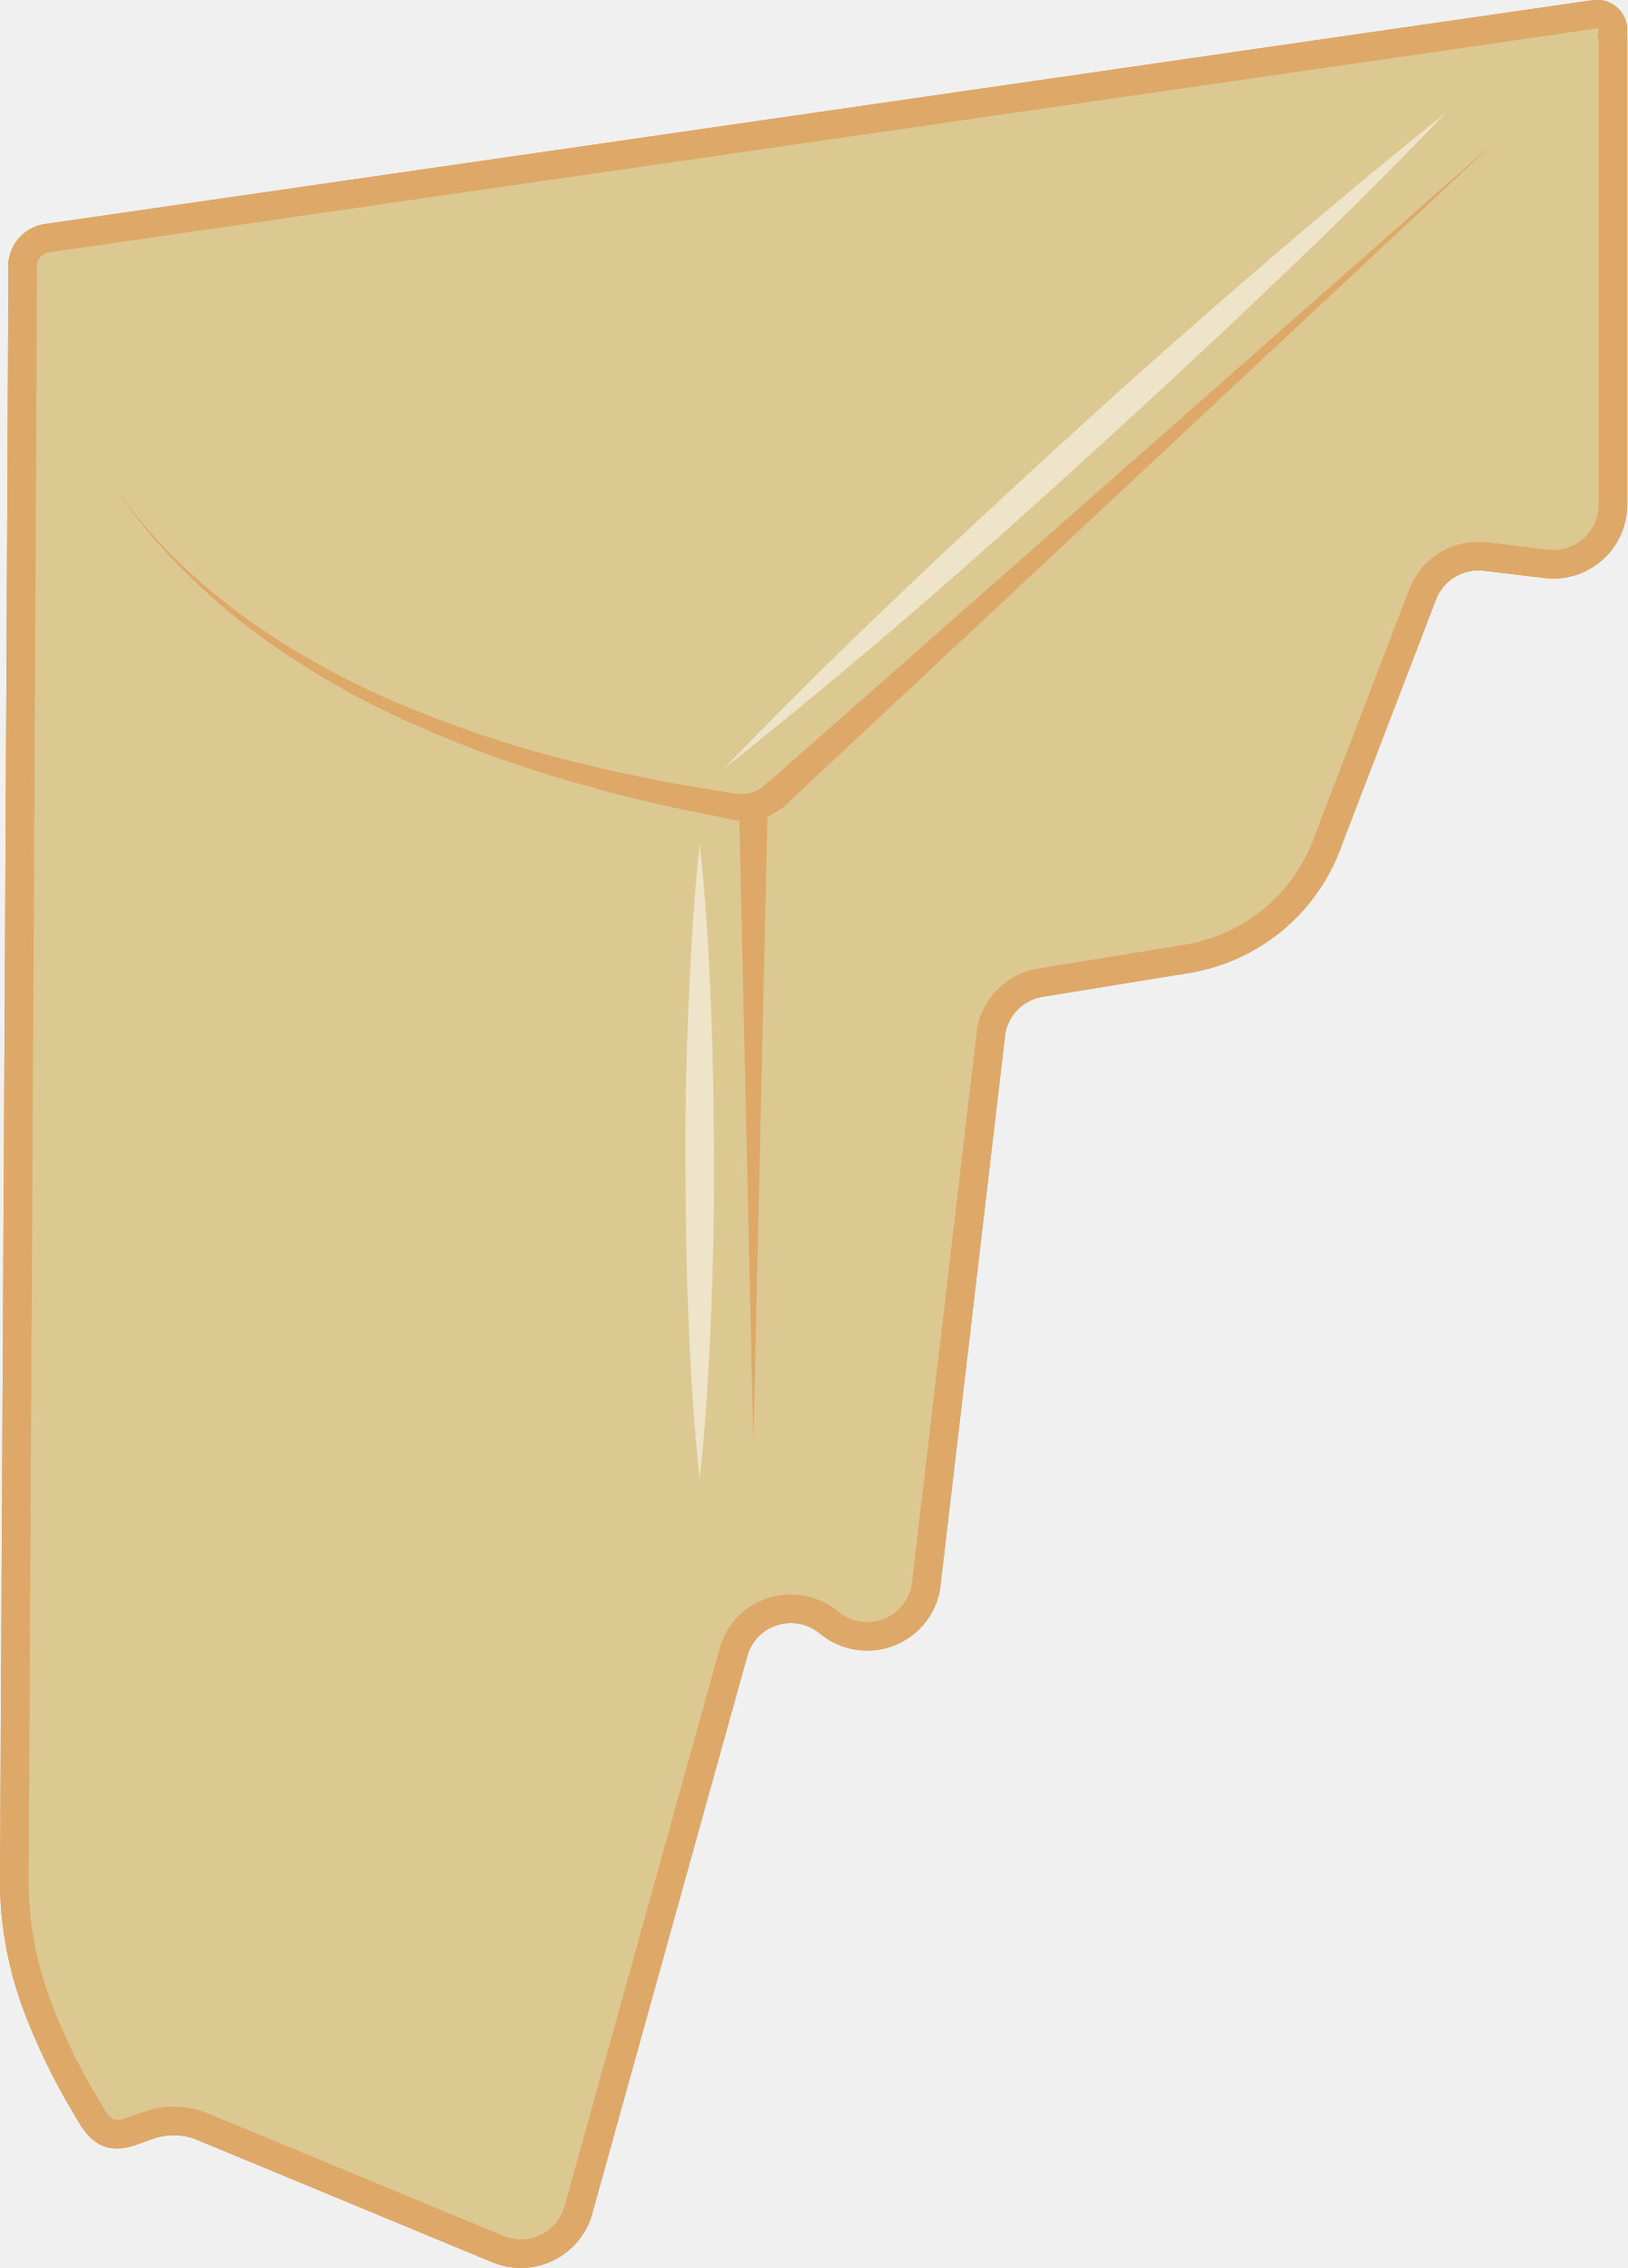
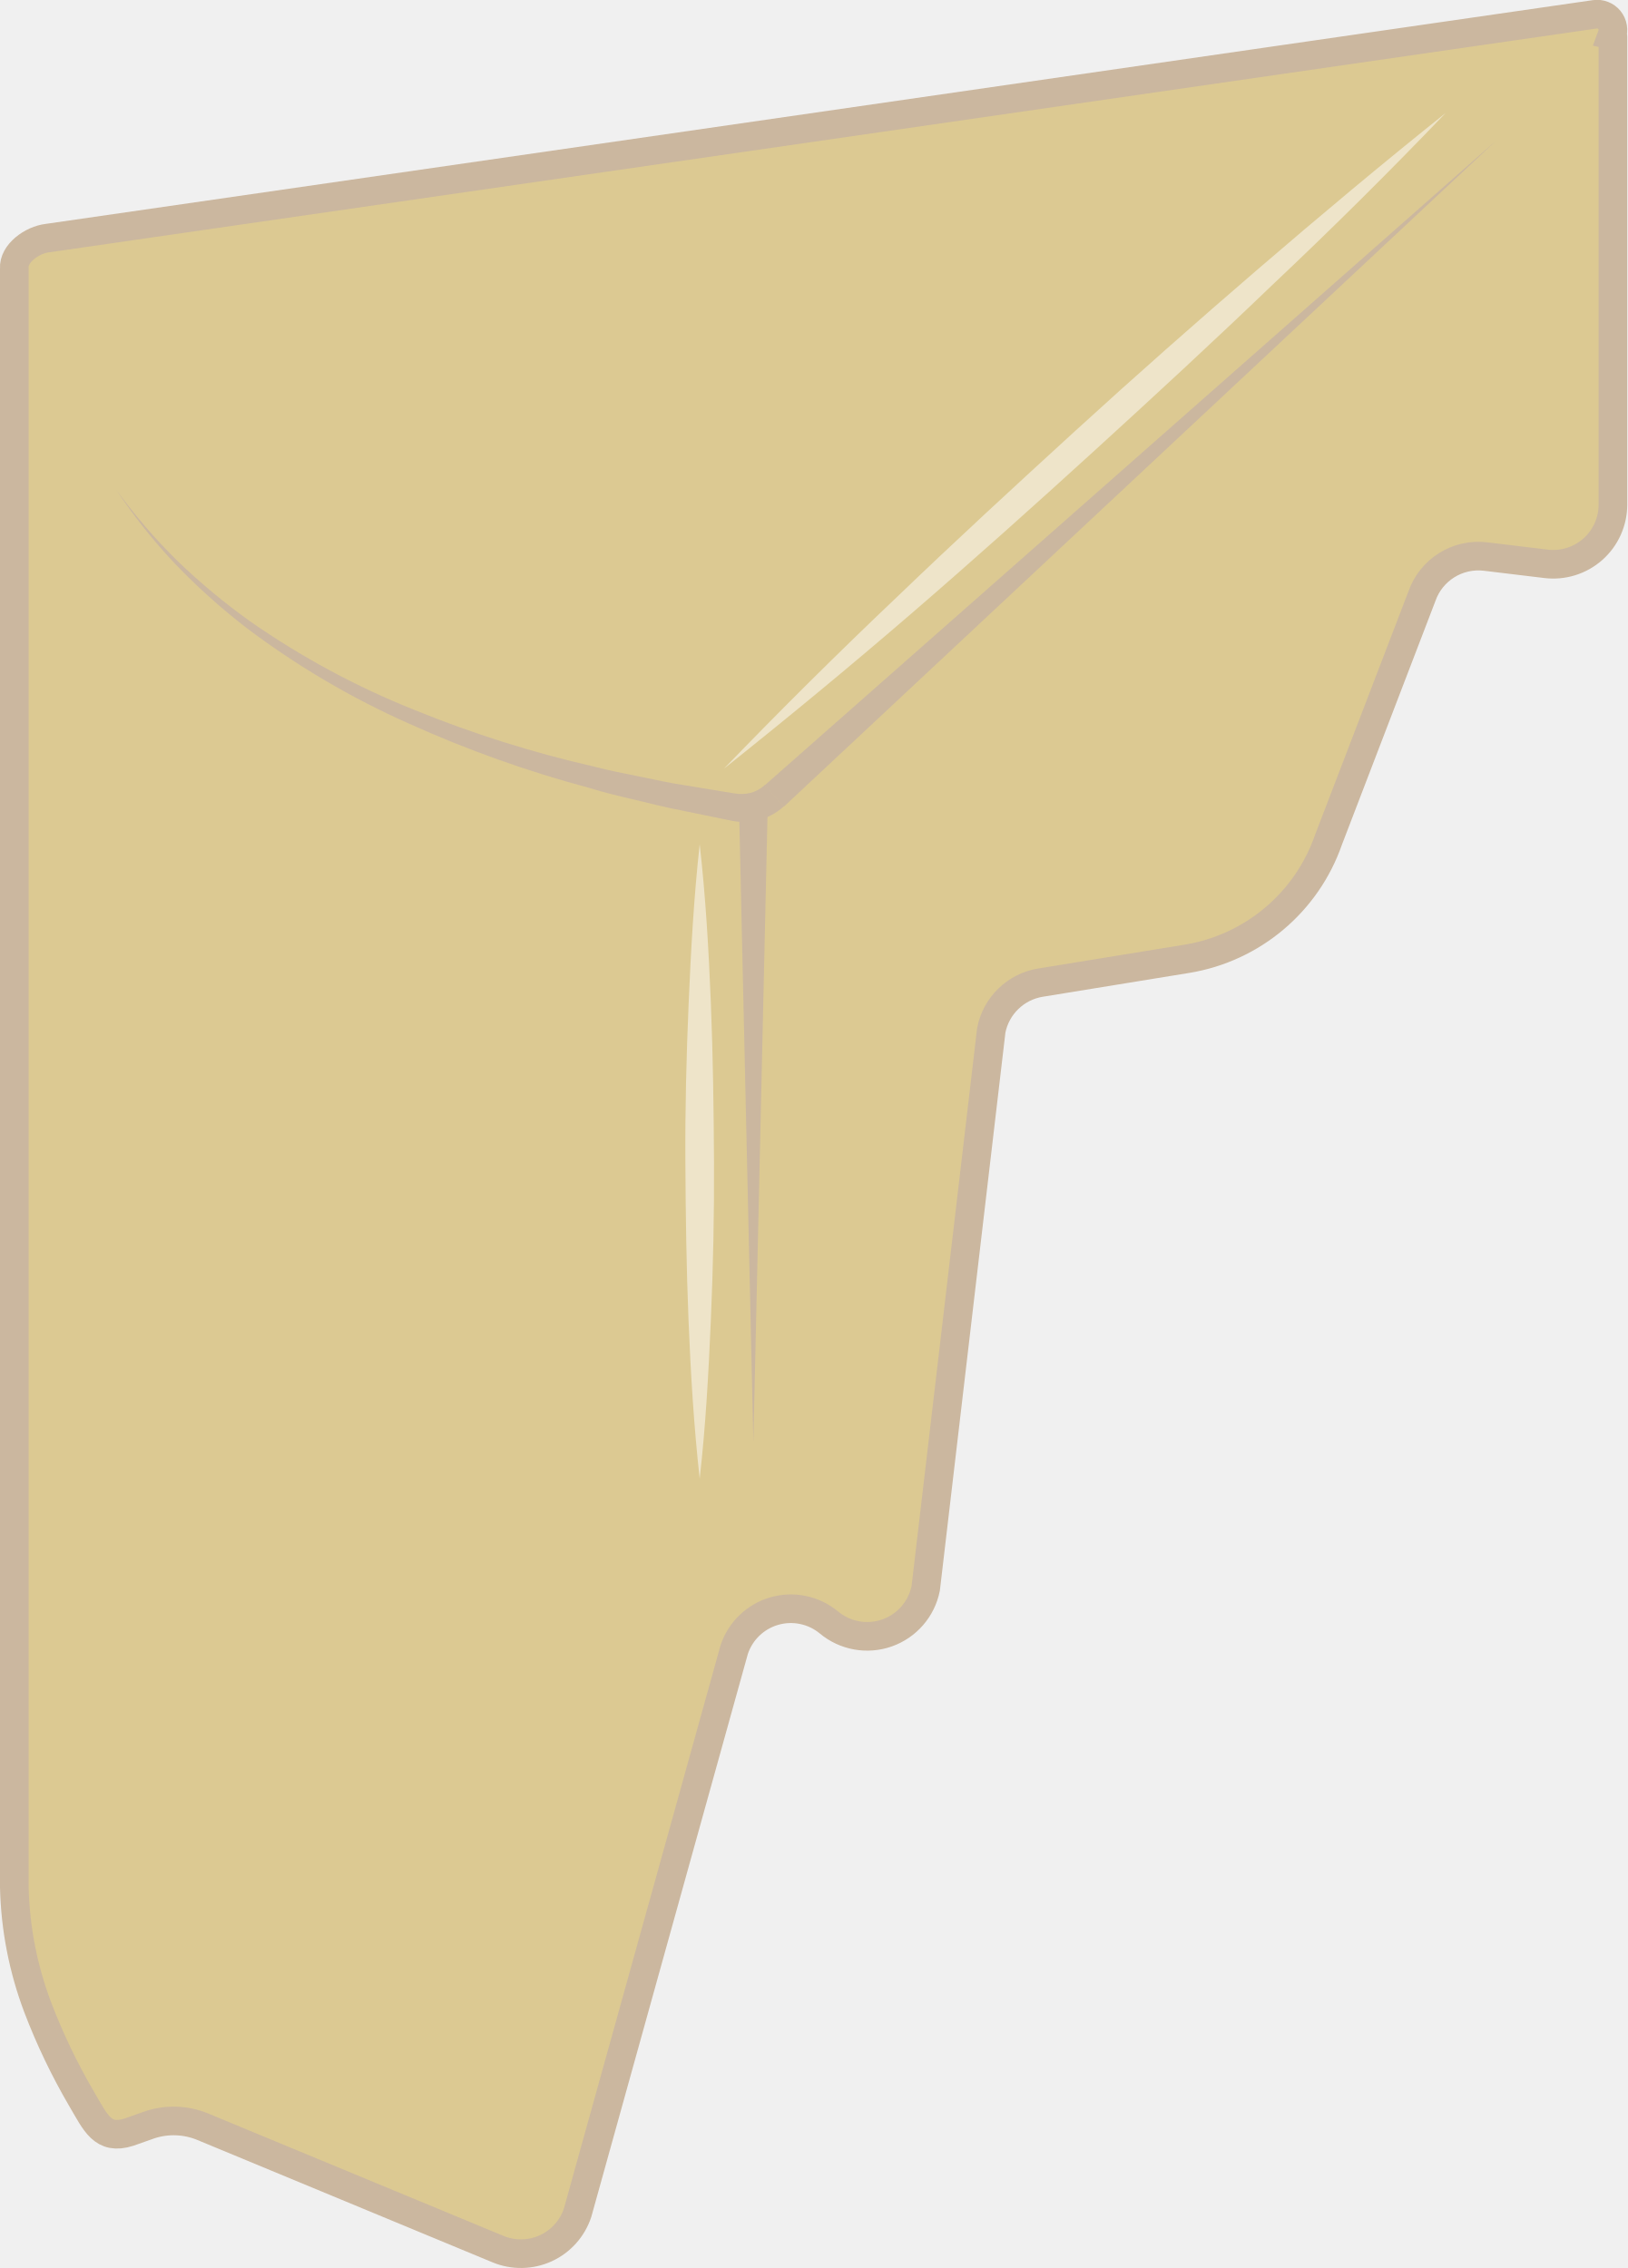
<svg xmlns="http://www.w3.org/2000/svg" viewBox="0 0 113.69 158.49">
  <defs>
-     <style>.cls-1,.cls-2{fill:#dcc992;}.cls-1{stroke:#dea869;stroke-linecap:round;stroke-linejoin:round;stroke-width:2px;}.cls-3{fill:#dea869;}.cls-4{opacity:0.5;}.cls-5{fill:#fff;}</style>
+     <style>.cls-1,.cls-2{fill:#dcc992;}.cls-1{stroke:#cbb79f;stroke-miterlimit:10;stroke-width:2px;}.cls-3{fill:#cbb79f;}.cls-4{opacity:0.5;}.cls-5{fill:#fff;}</style>
  </defs>
  <g id="Слои">
-     <path class="cls-1" d="M108,39.4l-4.23-.51a4.18,4.18,0,0,0-4.44,2.79l-6.52,17A12.63,12.63,0,0,1,82.93,67L72.67,68.67A4.19,4.19,0,0,0,69.25,72L64.67,111a4.17,4.17,0,0,1-6.76,2.38h0a4.17,4.17,0,0,0-6.62,1.9L40.35,154.63a4.18,4.18,0,0,1-5.56,2.54l-20.62-8.55a5.33,5.33,0,0,0-3.67-.15L9,149c-1.84.58-2.32-.67-3.3-2.33a43,43,0,0,1-3.07-6.41A25.39,25.39,0,0,1,1,131.89s.61-112.63.58-113.08a2,2,0,0,1,1.73-2.17L111.42,1a1.1,1.1,0,0,1,1.19,1.47.09.09,0,0,1,.07.09V35.26A4.17,4.17,0,0,1,108,39.4Z" />
+     <path class="cls-1" d="M108,39.4l-4.23-.51a4.18,4.18,0,0,0-4.44,2.79l-6.52,17A12.63,12.63,0,0,1,82.93,67L72.67,68.67A4.19,4.19,0,0,0,69.25,72L64.67,111a4.17,4.17,0,0,1-6.76,2.38h0a4.17,4.17,0,0,0-6.62,1.9L40.35,154.63a4.17,4.17,0,0,1-5.56,2.54l-20.62-8.55a5.33,5.33,0,0,0-3.67-.15L9,149c-1.84.58-2.32-.67-3.3-2.33a43,43,0,0,1-3.07-6.41A25.39,25.39,0,0,1,1,131.89S1,19.21,1,18.76c-.08-1.06,1.26-2,2.31-2.12L111.42,1a1.1,1.1,0,0,1,1.19,1.47.09.09,0,0,1,.07.09V35.26A4.17,4.17,0,0,1,108,39.4Z" />
    <line class="cls-2" x1="54.09" y1="55.63" x2="104.55" y2="9.8" />
-     <path class="cls-3" d="M53.41,54.89,104.55,9.8,54.76,56.37a1,1,0,0,1-1.37-1.46Z" />
+     <polygon class="cls-3" points="53.41 54.89 104.55 9.8 54.76 56.37 53.41 54.89" />
    <path class="cls-2" d="M8.11,34.21c5.77,8.48,17.88,18,43.28,22.2a3.26,3.26,0,0,0,2.7-.79" />
-     <path class="cls-3" d="M8.11,34.21a39.38,39.38,0,0,0,4.3,5,45,45,0,0,0,5.05,4.2A56.77,56.77,0,0,0,29,49.63a80.59,80.59,0,0,0,12.5,3.94c1.06.28,2.13.48,3.2.7s2.14.46,3.23.62l3.23.53.4.06.29,0a2.25,2.25,0,0,0,.58-.07,2.4,2.4,0,0,0,1-.55,1,1,0,0,1,1.41,0,1,1,0,0,1,0,1.42l0,0h0a4.27,4.27,0,0,1-1.9,1,4.75,4.75,0,0,1-1.06.09,5,5,0,0,1-.54-.06l-.41-.08-3.26-.67c-1.09-.2-2.16-.49-3.24-.74s-2.16-.51-3.22-.84a82,82,0,0,1-12.53-4.47,57.61,57.61,0,0,1-11.43-6.74,45,45,0,0,1-4.93-4.43A38.61,38.61,0,0,1,8.11,34.21Z" />
-     <path class="cls-3" d="M53.63,56.46l-1,44.33-1-44.33a1,1,0,0,1,1-1,1,1,0,0,1,1,1Z" />
+     <path class="cls-3" d="M8.11,34.21a39.38,39.38,0,0,0,4.3,5,45,45,0,0,0,5.05,4.2A57,57,0,0,0,29,49.63a80.59,80.59,0,0,0,12.5,3.94c1.06.28,2.13.48,3.2.7s2.14.46,3.23.62l3.23.53.4.06.29,0a2.25,2.25,0,0,0,.58-.07,2.4,2.4,0,0,0,1-.55l1.33,1.49a4.27,4.27,0,0,1-1.9,1,4.75,4.75,0,0,1-1.06.09,5,5,0,0,1-.54-.06l-.41-.08-3.26-.67c-1.09-.2-2.16-.49-3.24-.74s-2.16-.51-3.22-.84a82,82,0,0,1-12.53-4.47,57.61,57.61,0,0,1-11.43-6.74,45,45,0,0,1-4.93-4.43A38.61,38.61,0,0,1,8.11,34.21Z" />
+     <polygon class="cls-3" points="53.63 56.46 52.63 100.79 51.63 56.46 53.63 56.46" />
    <g class="cls-4">
-       <path class="cls-5" d="M50.57,53.72q5.91-6.15,12.09-12c4.1-3.94,8.28-7.79,12.47-11.62s8.45-7.59,12.76-11.3S96.57,11.43,101,7.89q-5.91,6.17-12.09,12c-4.1,3.94-8.27,7.79-12.47,11.62S68,39.14,63.71,42.84,55,50.19,50.57,53.72Z" />
-     </g>
-     <g class="cls-4">
-       <path class="cls-5" d="M48.88,59c.42,3.69.63,7.39.78,11.08s.2,7.39.22,11.08-.06,7.39-.22,11.09-.36,7.39-.78,11.08c-.41-3.69-.63-7.39-.78-11.08s-.2-7.39-.22-11.09.07-7.38.23-11.08S48.47,62.72,48.88,59Z" />
-     </g>
-     <path class="cls-1" d="M108,39.4l-4.23-.51a4.18,4.18,0,0,0-4.44,2.79l-6.52,17A12.63,12.63,0,0,1,82.93,67L72.67,68.67A4.19,4.19,0,0,0,69.25,72L64.67,111a4.17,4.17,0,0,1-6.76,2.38h0a4.17,4.17,0,0,0-6.62,1.9L40.35,154.63a4.18,4.18,0,0,1-5.56,2.54l-20.62-8.55a5.33,5.33,0,0,0-3.67-.15L9,149c-1.84.58-2.32-.67-3.3-2.33a43,43,0,0,1-3.07-6.41A25.39,25.39,0,0,1,1,131.89s.61-112.63.58-113.08a2,2,0,0,1,1.73-2.17L111.42,1a1.1,1.1,0,0,1,1.19,1.47.09.09,0,0,1,.07.09V35.26A4.17,4.17,0,0,1,108,39.4Z" />
-     <line class="cls-2" x1="54.09" y1="55.63" x2="104.55" y2="9.8" />
-     <path class="cls-3" d="M53.41,54.89,104.55,9.8,54.76,56.37a1,1,0,0,1-1.37-1.46Z" />
-     <path class="cls-2" d="M8.11,34.21c5.77,8.48,17.88,18,43.28,22.2a3.26,3.26,0,0,0,2.7-.79" />
-     <path class="cls-3" d="M8.11,34.21a39.38,39.38,0,0,0,4.3,5,45,45,0,0,0,5.05,4.2A56.77,56.77,0,0,0,29,49.63a80.59,80.59,0,0,0,12.5,3.94c1.06.28,2.13.48,3.2.7s2.14.46,3.23.62l3.23.53.4.06.29,0a2.25,2.25,0,0,0,.58-.07,2.4,2.4,0,0,0,1-.55,1,1,0,0,1,1.41,0,1,1,0,0,1,0,1.42l0,0h0a4.27,4.27,0,0,1-1.9,1,4.75,4.75,0,0,1-1.06.09,5,5,0,0,1-.54-.06l-.41-.08-3.26-.67c-1.09-.2-2.16-.49-3.24-.74s-2.16-.51-3.22-.84a82,82,0,0,1-12.53-4.47,57.61,57.61,0,0,1-11.43-6.74,45,45,0,0,1-4.93-4.43A38.61,38.61,0,0,1,8.11,34.21Z" />
-     <path class="cls-3" d="M53.63,56.46l-1,44.33-1-44.33a1,1,0,0,1,1-1,1,1,0,0,1,1,1Z" />
-     <g class="cls-4">
-       <path class="cls-5" d="M50.57,53.72q5.91-6.15,12.09-12c4.1-3.94,8.28-7.79,12.47-11.62s8.45-7.59,12.76-11.3S96.57,11.43,101,7.89q-5.91,6.17-12.09,12c-4.1,3.94-8.27,7.79-12.47,11.62S68,39.14,63.71,42.84,55,50.19,50.57,53.72Z" />
+       <line class="cls-2" x1="50.57" y1="53.72" x2="101.03" y2="7.89" />
+       <path class="cls-5" d="M50.57,53.72q5.93-6.15,12.09-12c4.1-3.94,8.28-7.79,12.47-11.62s8.45-7.59,12.76-11.3S96.57,11.43,101,7.89q-5.91,6.17-12.09,12c-4.1,3.94-8.27,7.79-12.47,11.62S68,39.14,63.71,42.84,55,50.19,50.57,53.72Z" />
    </g>
    <g class="cls-4">
      <path class="cls-5" d="M48.88,59c.42,3.69.63,7.39.78,11.08s.2,7.39.22,11.08-.06,7.39-.22,11.09-.36,7.39-.78,11.08c-.41-3.69-.63-7.39-.78-11.08s-.2-7.39-.22-11.09.07-7.38.23-11.08S48.47,62.72,48.88,59Z" />
    </g>
  </g>
</svg>
